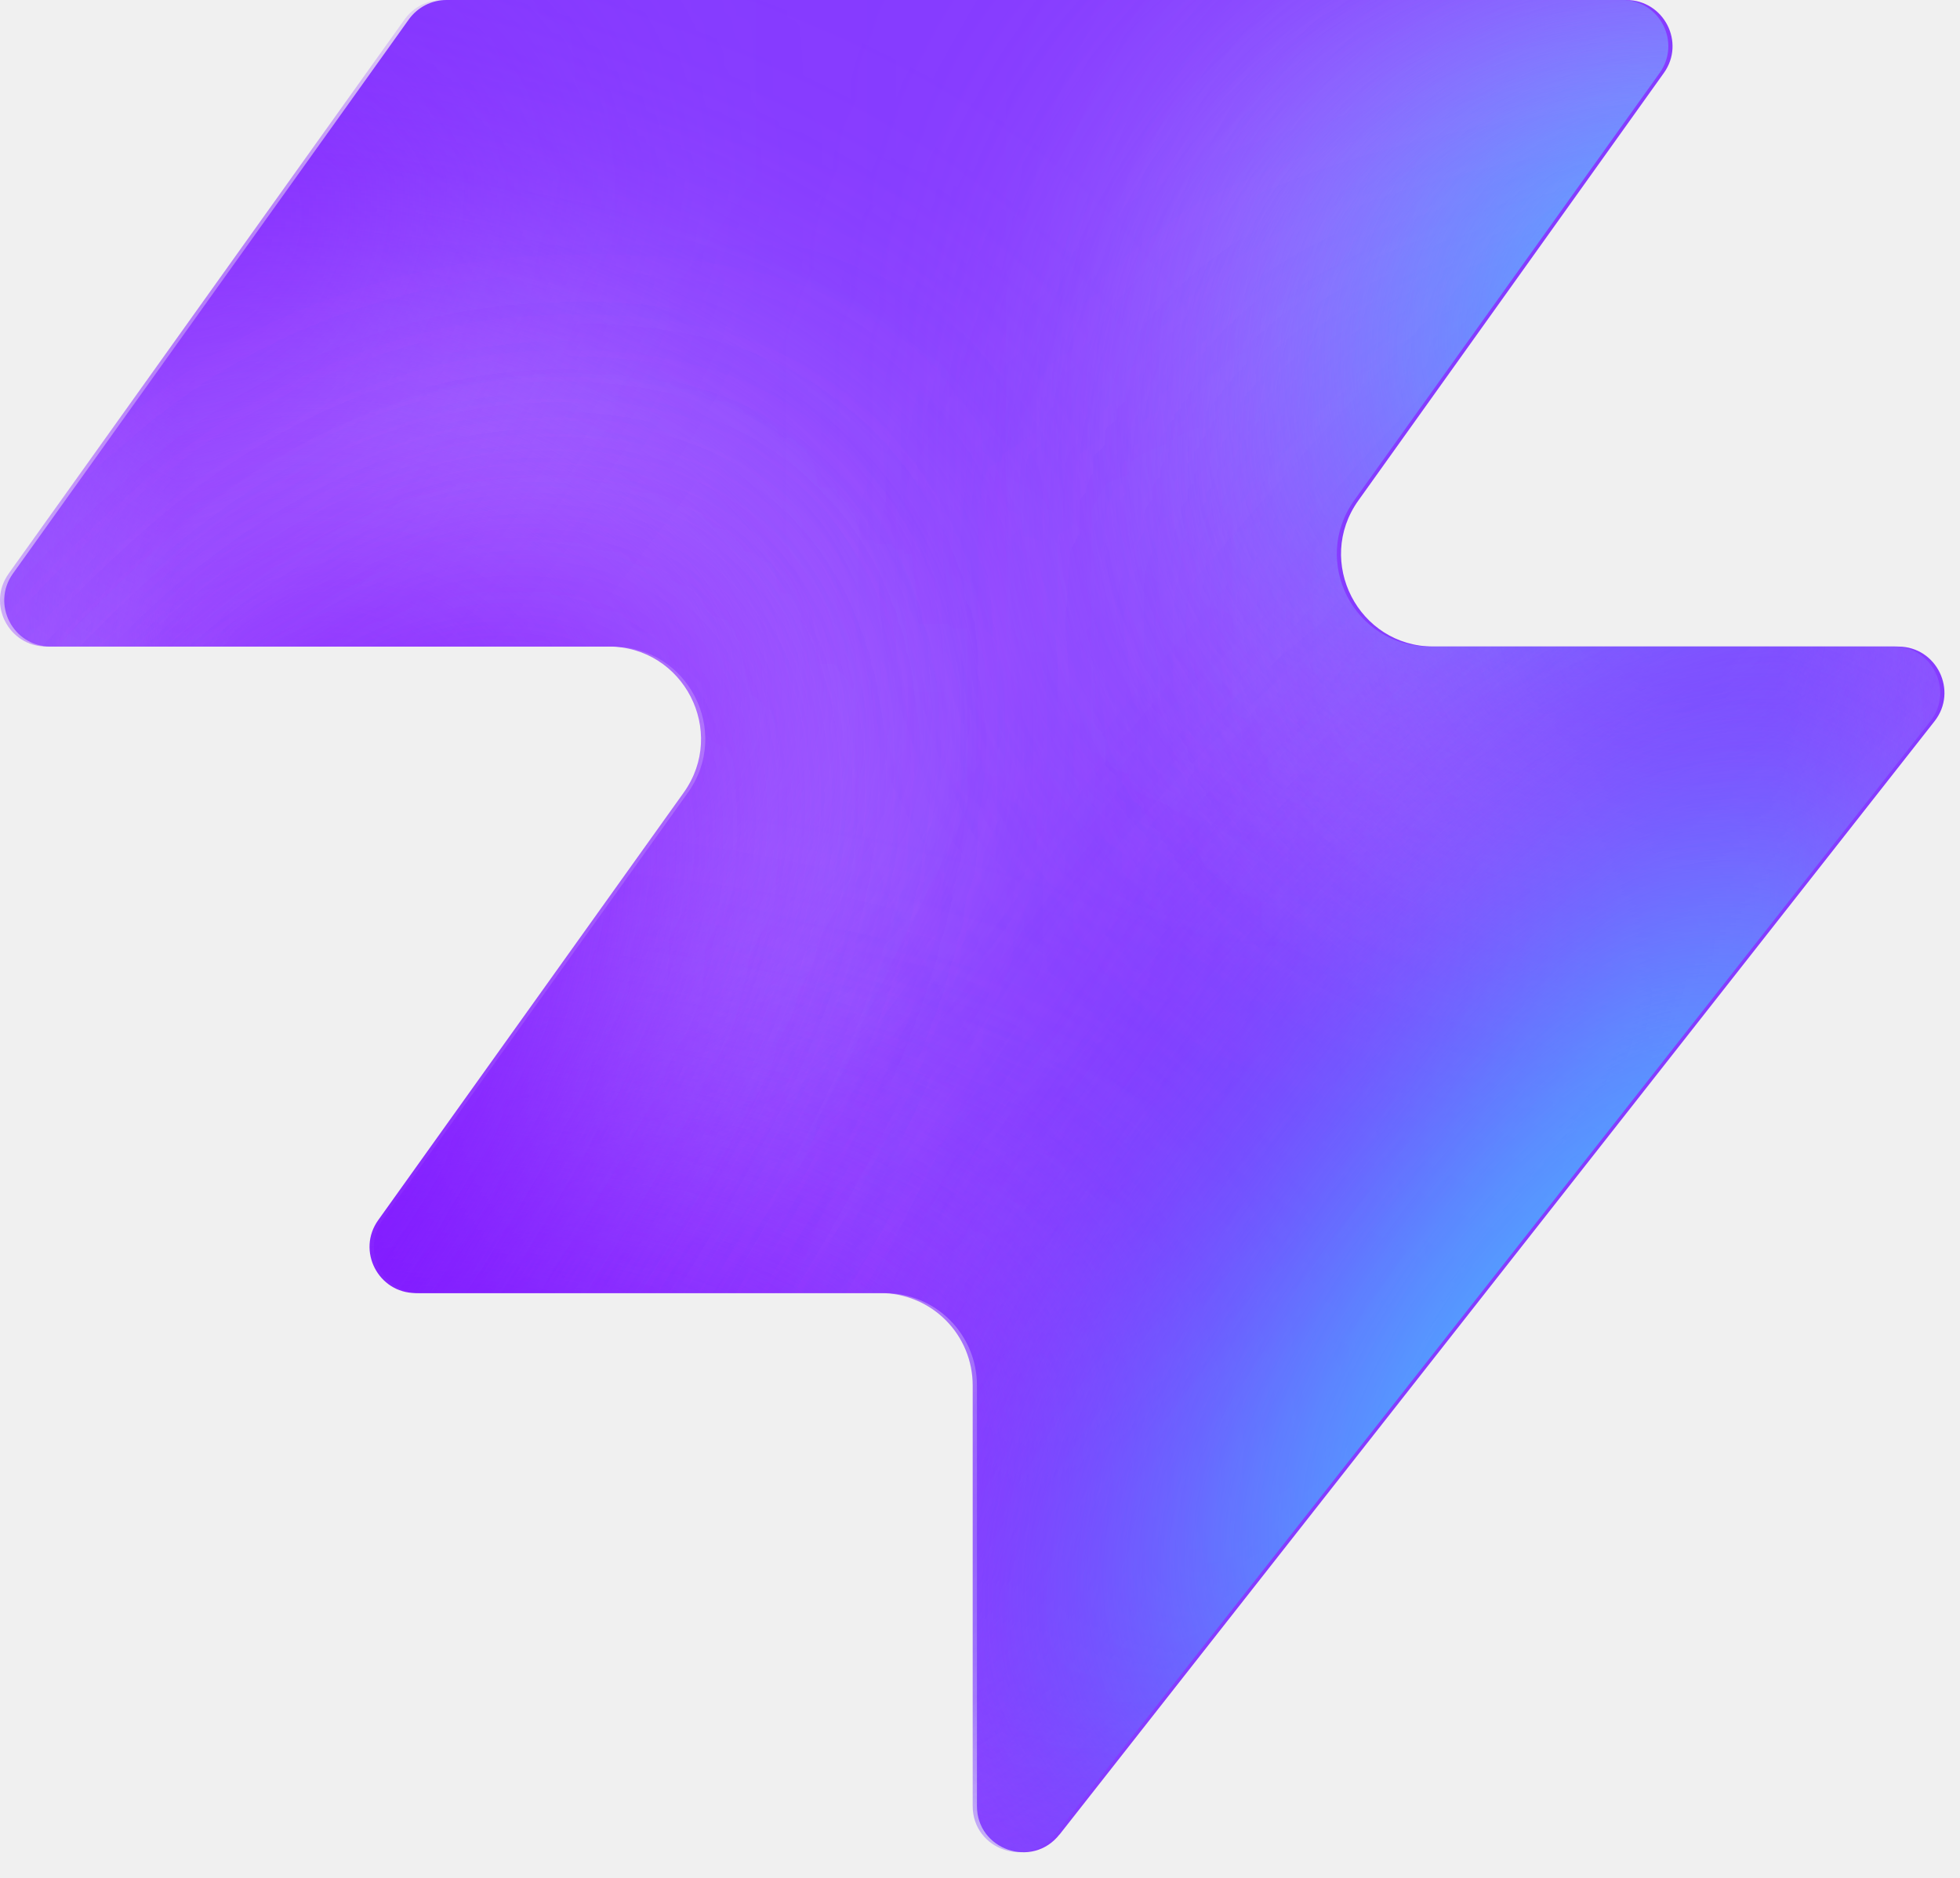
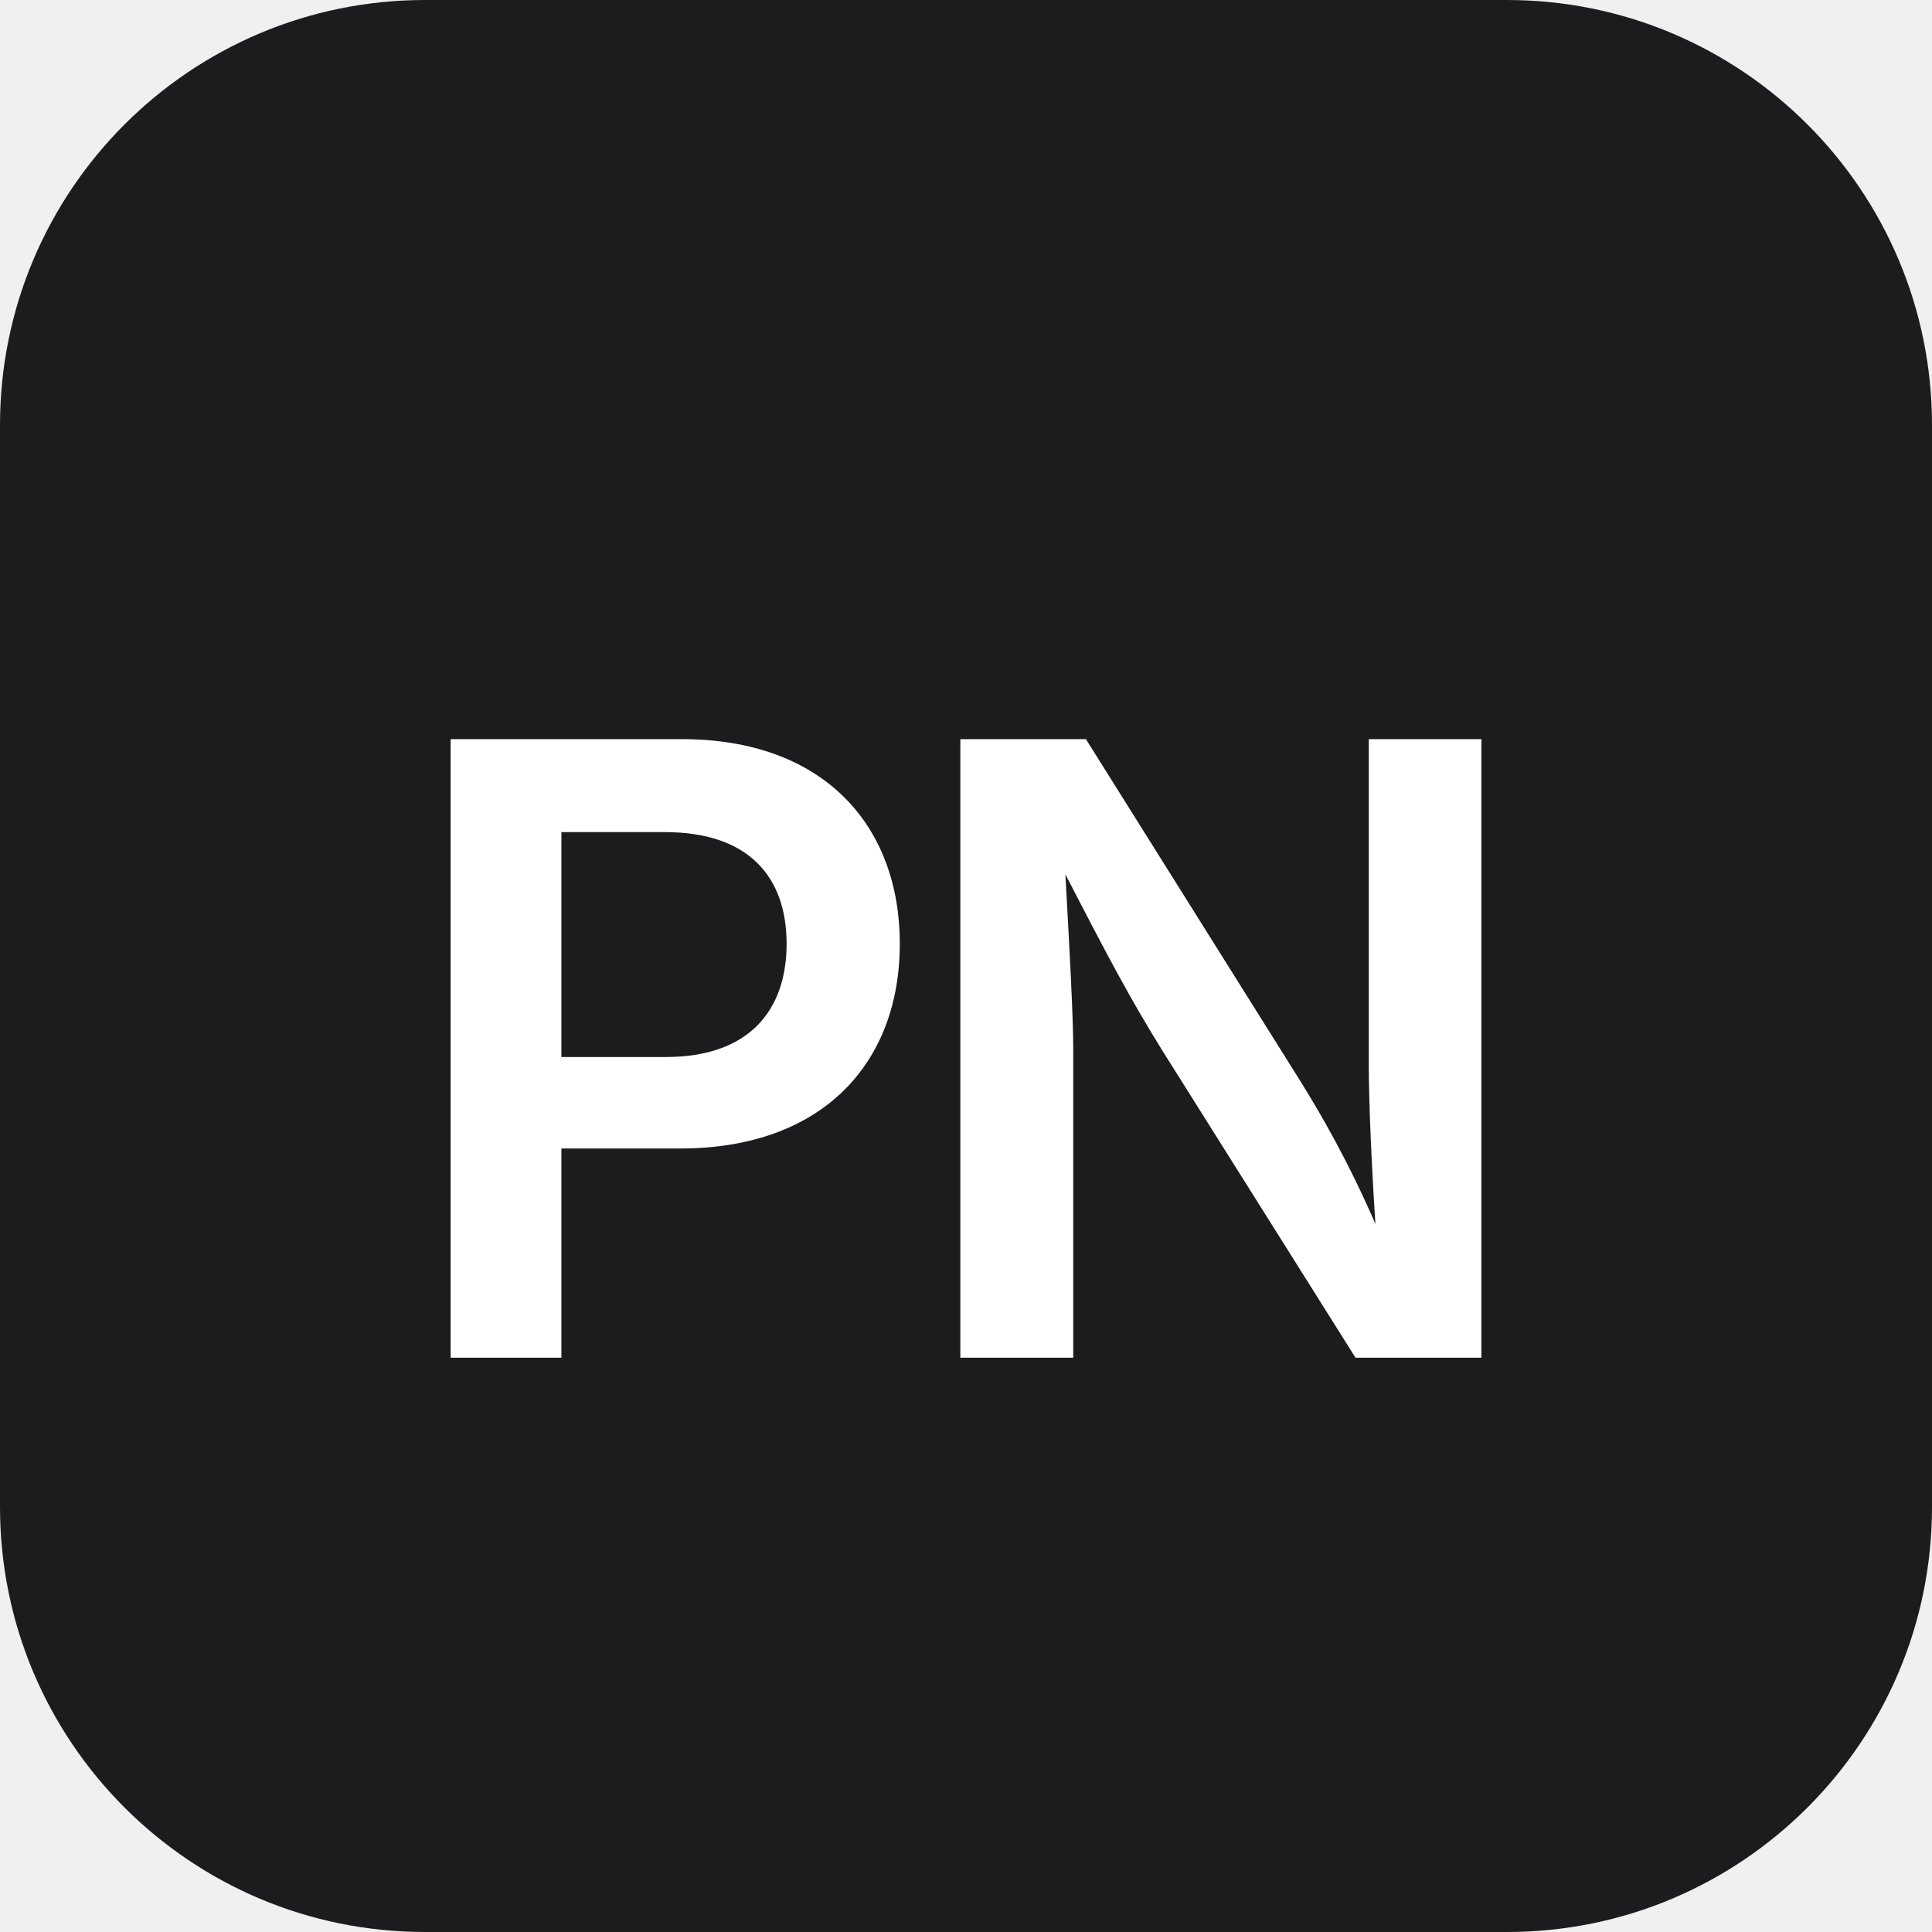
- <svg xmlns="http://www.w3.org/2000/svg" width="48" height="46" fill="none" viewBox="0 0 48 46">
-   <path fill="#863bff" d="M25.946 44.938c-.664.845-2.021.375-2.021-.698V33.937a2.26 2.26 0 0 0-2.262-2.262H10.287c-.92 0-1.456-1.04-.92-1.788l7.48-10.471c1.07-1.497 0-3.578-1.842-3.578H1.237c-.92 0-1.456-1.04-.92-1.788L10.013.474c.214-.297.556-.474.92-.474h28.894c.92 0 1.456 1.04.92 1.788l-7.48 10.471c-1.07 1.498 0 3.579 1.842 3.579h11.377c.943 0 1.473 1.088.89 1.83L25.947 44.94z" style="fill:#863bff;fill:color(display-p3 .525 .23 1);fill-opacity:1" />
-   <mask id="a" width="48" height="46" x="0" y="0" maskUnits="userSpaceOnUse" style="mask-type:alpha">
-     <path fill="#000" d="M25.842 44.938c-.664.844-2.021.375-2.021-.698V33.937a2.26 2.26 0 0 0-2.262-2.262H10.183c-.92 0-1.456-1.04-.92-1.788l7.48-10.471c1.07-1.498 0-3.579-1.842-3.579H1.133c-.92 0-1.456-1.04-.92-1.787L9.91.473c.214-.297.556-.474.92-.474h28.894c.92 0 1.456 1.04.92 1.788l-7.48 10.471c-1.07 1.498 0 3.578 1.842 3.578h11.377c.943 0 1.473 1.088.89 1.832L25.843 44.94z" style="fill:#000;fill-opacity:1" />
-   </mask>
-   <g mask="url(#a)">
-     <g filter="url(#b)">
-       <ellipse cx="5.508" cy="14.704" fill="#ede6ff" rx="5.508" ry="14.704" style="fill:#ede6ff;fill:color(display-p3 .927 .903 1);fill-opacity:1" transform="matrix(.00324 1 1 -.00324 -4.47 31.516)" />
-     </g>
-     <g filter="url(#c)">
-       <ellipse cx="10.399" cy="29.851" fill="#ede6ff" rx="10.399" ry="29.851" style="fill:#ede6ff;fill:color(display-p3 .927 .903 1);fill-opacity:1" transform="matrix(.00324 1 1 -.00324 -39.328 7.883)" />
-     </g>
-     <g filter="url(#d)">
-       <ellipse cx="5.508" cy="30.487" fill="#7e14ff" rx="5.508" ry="30.487" style="fill:#7e14ff;fill:color(display-p3 .492 .077 1);fill-opacity:1" transform="rotate(89.814 -25.913 -14.639)scale(1 -1)" />
-     </g>
-     <g filter="url(#e)">
-       <ellipse cx="5.508" cy="30.599" fill="#7e14ff" rx="5.508" ry="30.599" style="fill:#7e14ff;fill:color(display-p3 .492 .077 1);fill-opacity:1" transform="rotate(89.814 -32.644 -3.334)scale(1 -1)" />
-     </g>
-     <g filter="url(#f)">
-       <ellipse cx="5.508" cy="30.599" fill="#7e14ff" rx="5.508" ry="30.599" style="fill:#7e14ff;fill:color(display-p3 .492 .077 1);fill-opacity:1" transform="matrix(.00324 1 1 -.00324 -34.34 30.47)" />
-     </g>
-     <g filter="url(#g)">
-       <ellipse cx="14.072" cy="22.078" fill="#ede6ff" rx="14.072" ry="22.078" style="fill:#ede6ff;fill:color(display-p3 .927 .903 1);fill-opacity:1" transform="rotate(93.35 24.506 48.493)scale(-1 1)" />
-     </g>
-     <g filter="url(#h)">
-       <ellipse cx="3.47" cy="21.501" fill="#7e14ff" rx="3.47" ry="21.501" style="fill:#7e14ff;fill:color(display-p3 .492 .077 1);fill-opacity:1" transform="rotate(89.009 28.708 47.59)scale(-1 1)" />
-     </g>
-     <g filter="url(#i)">
-       <ellipse cx="3.47" cy="21.501" fill="#7e14ff" rx="3.47" ry="21.501" style="fill:#7e14ff;fill:color(display-p3 .492 .077 1);fill-opacity:1" transform="rotate(89.009 28.708 47.59)scale(-1 1)" />
-     </g>
-     <g filter="url(#j)">
-       <ellipse cx=".387" cy="8.972" fill="#7e14ff" rx="4.407" ry="29.108" style="fill:#7e14ff;fill:color(display-p3 .492 .077 1);fill-opacity:1" transform="rotate(39.51 .387 8.972)" />
-     </g>
-     <g filter="url(#k)">
-       <ellipse cx="47.523" cy="-6.092" fill="#7e14ff" rx="4.407" ry="29.108" style="fill:#7e14ff;fill:color(display-p3 .492 .077 1);fill-opacity:1" transform="rotate(37.892 47.523 -6.092)" />
-     </g>
-     <g filter="url(#l)">
-       <ellipse cx="41.412" cy="6.333" fill="#47bfff" rx="5.971" ry="9.665" style="fill:#47bfff;fill:color(display-p3 .28 .748 1);fill-opacity:1" transform="rotate(37.892 41.412 6.333)" />
-     </g>
-     <g filter="url(#m)">
-       <ellipse cx="-1.879" cy="38.332" fill="#7e14ff" rx="4.407" ry="29.108" style="fill:#7e14ff;fill:color(display-p3 .492 .077 1);fill-opacity:1" transform="rotate(37.892 -1.88 38.332)" />
-     </g>
-     <g filter="url(#n)">
-       <ellipse cx="-1.879" cy="38.332" fill="#7e14ff" rx="4.407" ry="29.108" style="fill:#7e14ff;fill:color(display-p3 .492 .077 1);fill-opacity:1" transform="rotate(37.892 -1.88 38.332)" />
-     </g>
-     <g filter="url(#o)">
-       <ellipse cx="35.651" cy="29.907" fill="#7e14ff" rx="4.407" ry="29.108" style="fill:#7e14ff;fill:color(display-p3 .492 .077 1);fill-opacity:1" transform="rotate(37.892 35.651 29.907)" />
-     </g>
-     <g filter="url(#p)">
-       <ellipse cx="38.418" cy="32.4" fill="#47bfff" rx="5.971" ry="15.297" style="fill:#47bfff;fill:color(display-p3 .28 .748 1);fill-opacity:1" transform="rotate(37.892 38.418 32.4)" />
-     </g>
-   </g>
-   <defs>
-     <filter id="b" width="60.045" height="41.654" x="-19.77" y="16.149" color-interpolation-filters="sRGB" filterUnits="userSpaceOnUse">
-       <feFlood flood-opacity="0" result="BackgroundImageFix" />
-       <feBlend in="SourceGraphic" in2="BackgroundImageFix" result="shape" />
-       <feGaussianBlur result="effect1_foregroundBlur_2002_17158" stdDeviation="7.659" />
-     </filter>
-     <filter id="c" width="90.34" height="51.437" x="-54.613" y="-7.533" color-interpolation-filters="sRGB" filterUnits="userSpaceOnUse">
-       <feFlood flood-opacity="0" result="BackgroundImageFix" />
-       <feBlend in="SourceGraphic" in2="BackgroundImageFix" result="shape" />
-       <feGaussianBlur result="effect1_foregroundBlur_2002_17158" stdDeviation="7.659" />
-     </filter>
-     <filter id="d" width="79.355" height="29.4" x="-49.64" y="2.03" color-interpolation-filters="sRGB" filterUnits="userSpaceOnUse">
-       <feFlood flood-opacity="0" result="BackgroundImageFix" />
-       <feBlend in="SourceGraphic" in2="BackgroundImageFix" result="shape" />
-       <feGaussianBlur result="effect1_foregroundBlur_2002_17158" stdDeviation="4.596" />
-     </filter>
-     <filter id="e" width="79.579" height="29.4" x="-45.045" y="20.029" color-interpolation-filters="sRGB" filterUnits="userSpaceOnUse">
-       <feFlood flood-opacity="0" result="BackgroundImageFix" />
-       <feBlend in="SourceGraphic" in2="BackgroundImageFix" result="shape" />
-       <feGaussianBlur result="effect1_foregroundBlur_2002_17158" stdDeviation="4.596" />
-     </filter>
-     <filter id="f" width="79.579" height="29.4" x="-43.513" y="21.178" color-interpolation-filters="sRGB" filterUnits="userSpaceOnUse">
-       <feFlood flood-opacity="0" result="BackgroundImageFix" />
-       <feBlend in="SourceGraphic" in2="BackgroundImageFix" result="shape" />
-       <feGaussianBlur result="effect1_foregroundBlur_2002_17158" stdDeviation="4.596" />
-     </filter>
-     <filter id="g" width="74.749" height="58.852" x="15.756" y="-17.901" color-interpolation-filters="sRGB" filterUnits="userSpaceOnUse">
-       <feFlood flood-opacity="0" result="BackgroundImageFix" />
-       <feBlend in="SourceGraphic" in2="BackgroundImageFix" result="shape" />
-       <feGaussianBlur result="effect1_foregroundBlur_2002_17158" stdDeviation="7.659" />
-     </filter>
-     <filter id="h" width="61.377" height="25.362" x="23.548" y="2.284" color-interpolation-filters="sRGB" filterUnits="userSpaceOnUse">
-       <feFlood flood-opacity="0" result="BackgroundImageFix" />
-       <feBlend in="SourceGraphic" in2="BackgroundImageFix" result="shape" />
-       <feGaussianBlur result="effect1_foregroundBlur_2002_17158" stdDeviation="4.596" />
-     </filter>
-     <filter id="i" width="61.377" height="25.362" x="23.548" y="2.284" color-interpolation-filters="sRGB" filterUnits="userSpaceOnUse">
-       <feFlood flood-opacity="0" result="BackgroundImageFix" />
-       <feBlend in="SourceGraphic" in2="BackgroundImageFix" result="shape" />
-       <feGaussianBlur result="effect1_foregroundBlur_2002_17158" stdDeviation="4.596" />
-     </filter>
-     <filter id="j" width="56.045" height="63.649" x="-27.636" y="-22.853" color-interpolation-filters="sRGB" filterUnits="userSpaceOnUse">
-       <feFlood flood-opacity="0" result="BackgroundImageFix" />
-       <feBlend in="SourceGraphic" in2="BackgroundImageFix" result="shape" />
-       <feGaussianBlur result="effect1_foregroundBlur_2002_17158" stdDeviation="4.596" />
-     </filter>
-     <filter id="k" width="54.814" height="64.646" x="20.116" y="-38.415" color-interpolation-filters="sRGB" filterUnits="userSpaceOnUse">
-       <feFlood flood-opacity="0" result="BackgroundImageFix" />
-       <feBlend in="SourceGraphic" in2="BackgroundImageFix" result="shape" />
-       <feGaussianBlur result="effect1_foregroundBlur_2002_17158" stdDeviation="4.596" />
-     </filter>
-     <filter id="l" width="33.541" height="35.313" x="24.641" y="-11.323" color-interpolation-filters="sRGB" filterUnits="userSpaceOnUse">
-       <feFlood flood-opacity="0" result="BackgroundImageFix" />
-       <feBlend in="SourceGraphic" in2="BackgroundImageFix" result="shape" />
-       <feGaussianBlur result="effect1_foregroundBlur_2002_17158" stdDeviation="4.596" />
-     </filter>
-     <filter id="m" width="54.814" height="64.646" x="-29.286" y="6.009" color-interpolation-filters="sRGB" filterUnits="userSpaceOnUse">
-       <feFlood flood-opacity="0" result="BackgroundImageFix" />
-       <feBlend in="SourceGraphic" in2="BackgroundImageFix" result="shape" />
-       <feGaussianBlur result="effect1_foregroundBlur_2002_17158" stdDeviation="4.596" />
-     </filter>
-     <filter id="n" width="54.814" height="64.646" x="-29.286" y="6.009" color-interpolation-filters="sRGB" filterUnits="userSpaceOnUse">
-       <feFlood flood-opacity="0" result="BackgroundImageFix" />
-       <feBlend in="SourceGraphic" in2="BackgroundImageFix" result="shape" />
-       <feGaussianBlur result="effect1_foregroundBlur_2002_17158" stdDeviation="4.596" />
-     </filter>
-     <filter id="o" width="54.814" height="64.646" x="8.244" y="-2.416" color-interpolation-filters="sRGB" filterUnits="userSpaceOnUse">
-       <feFlood flood-opacity="0" result="BackgroundImageFix" />
-       <feBlend in="SourceGraphic" in2="BackgroundImageFix" result="shape" />
-       <feGaussianBlur result="effect1_foregroundBlur_2002_17158" stdDeviation="4.596" />
-     </filter>
-     <filter id="p" width="39.409" height="43.623" x="18.713" y="10.588" color-interpolation-filters="sRGB" filterUnits="userSpaceOnUse">
-       <feFlood flood-opacity="0" result="BackgroundImageFix" />
-       <feBlend in="SourceGraphic" in2="BackgroundImageFix" result="shape" />
-       <feGaussianBlur result="effect1_foregroundBlur_2002_17158" stdDeviation="4.596" />
-     </filter>
-   </defs>
+ <svg xmlns="http://www.w3.org/2000/svg" viewBox="0 0 100 100">
+   <rect width="100" height="100" rx="22" fill="#1C1C1E" />
+   <text x="50%" y="54%" font-family="system-ui, -apple-system, sans-serif" font-weight="600" font-size="44" fill="#FFFFFF" text-anchor="middle" dominant-baseline="middle" letter-spacing="-2">PN</text>
</svg>
